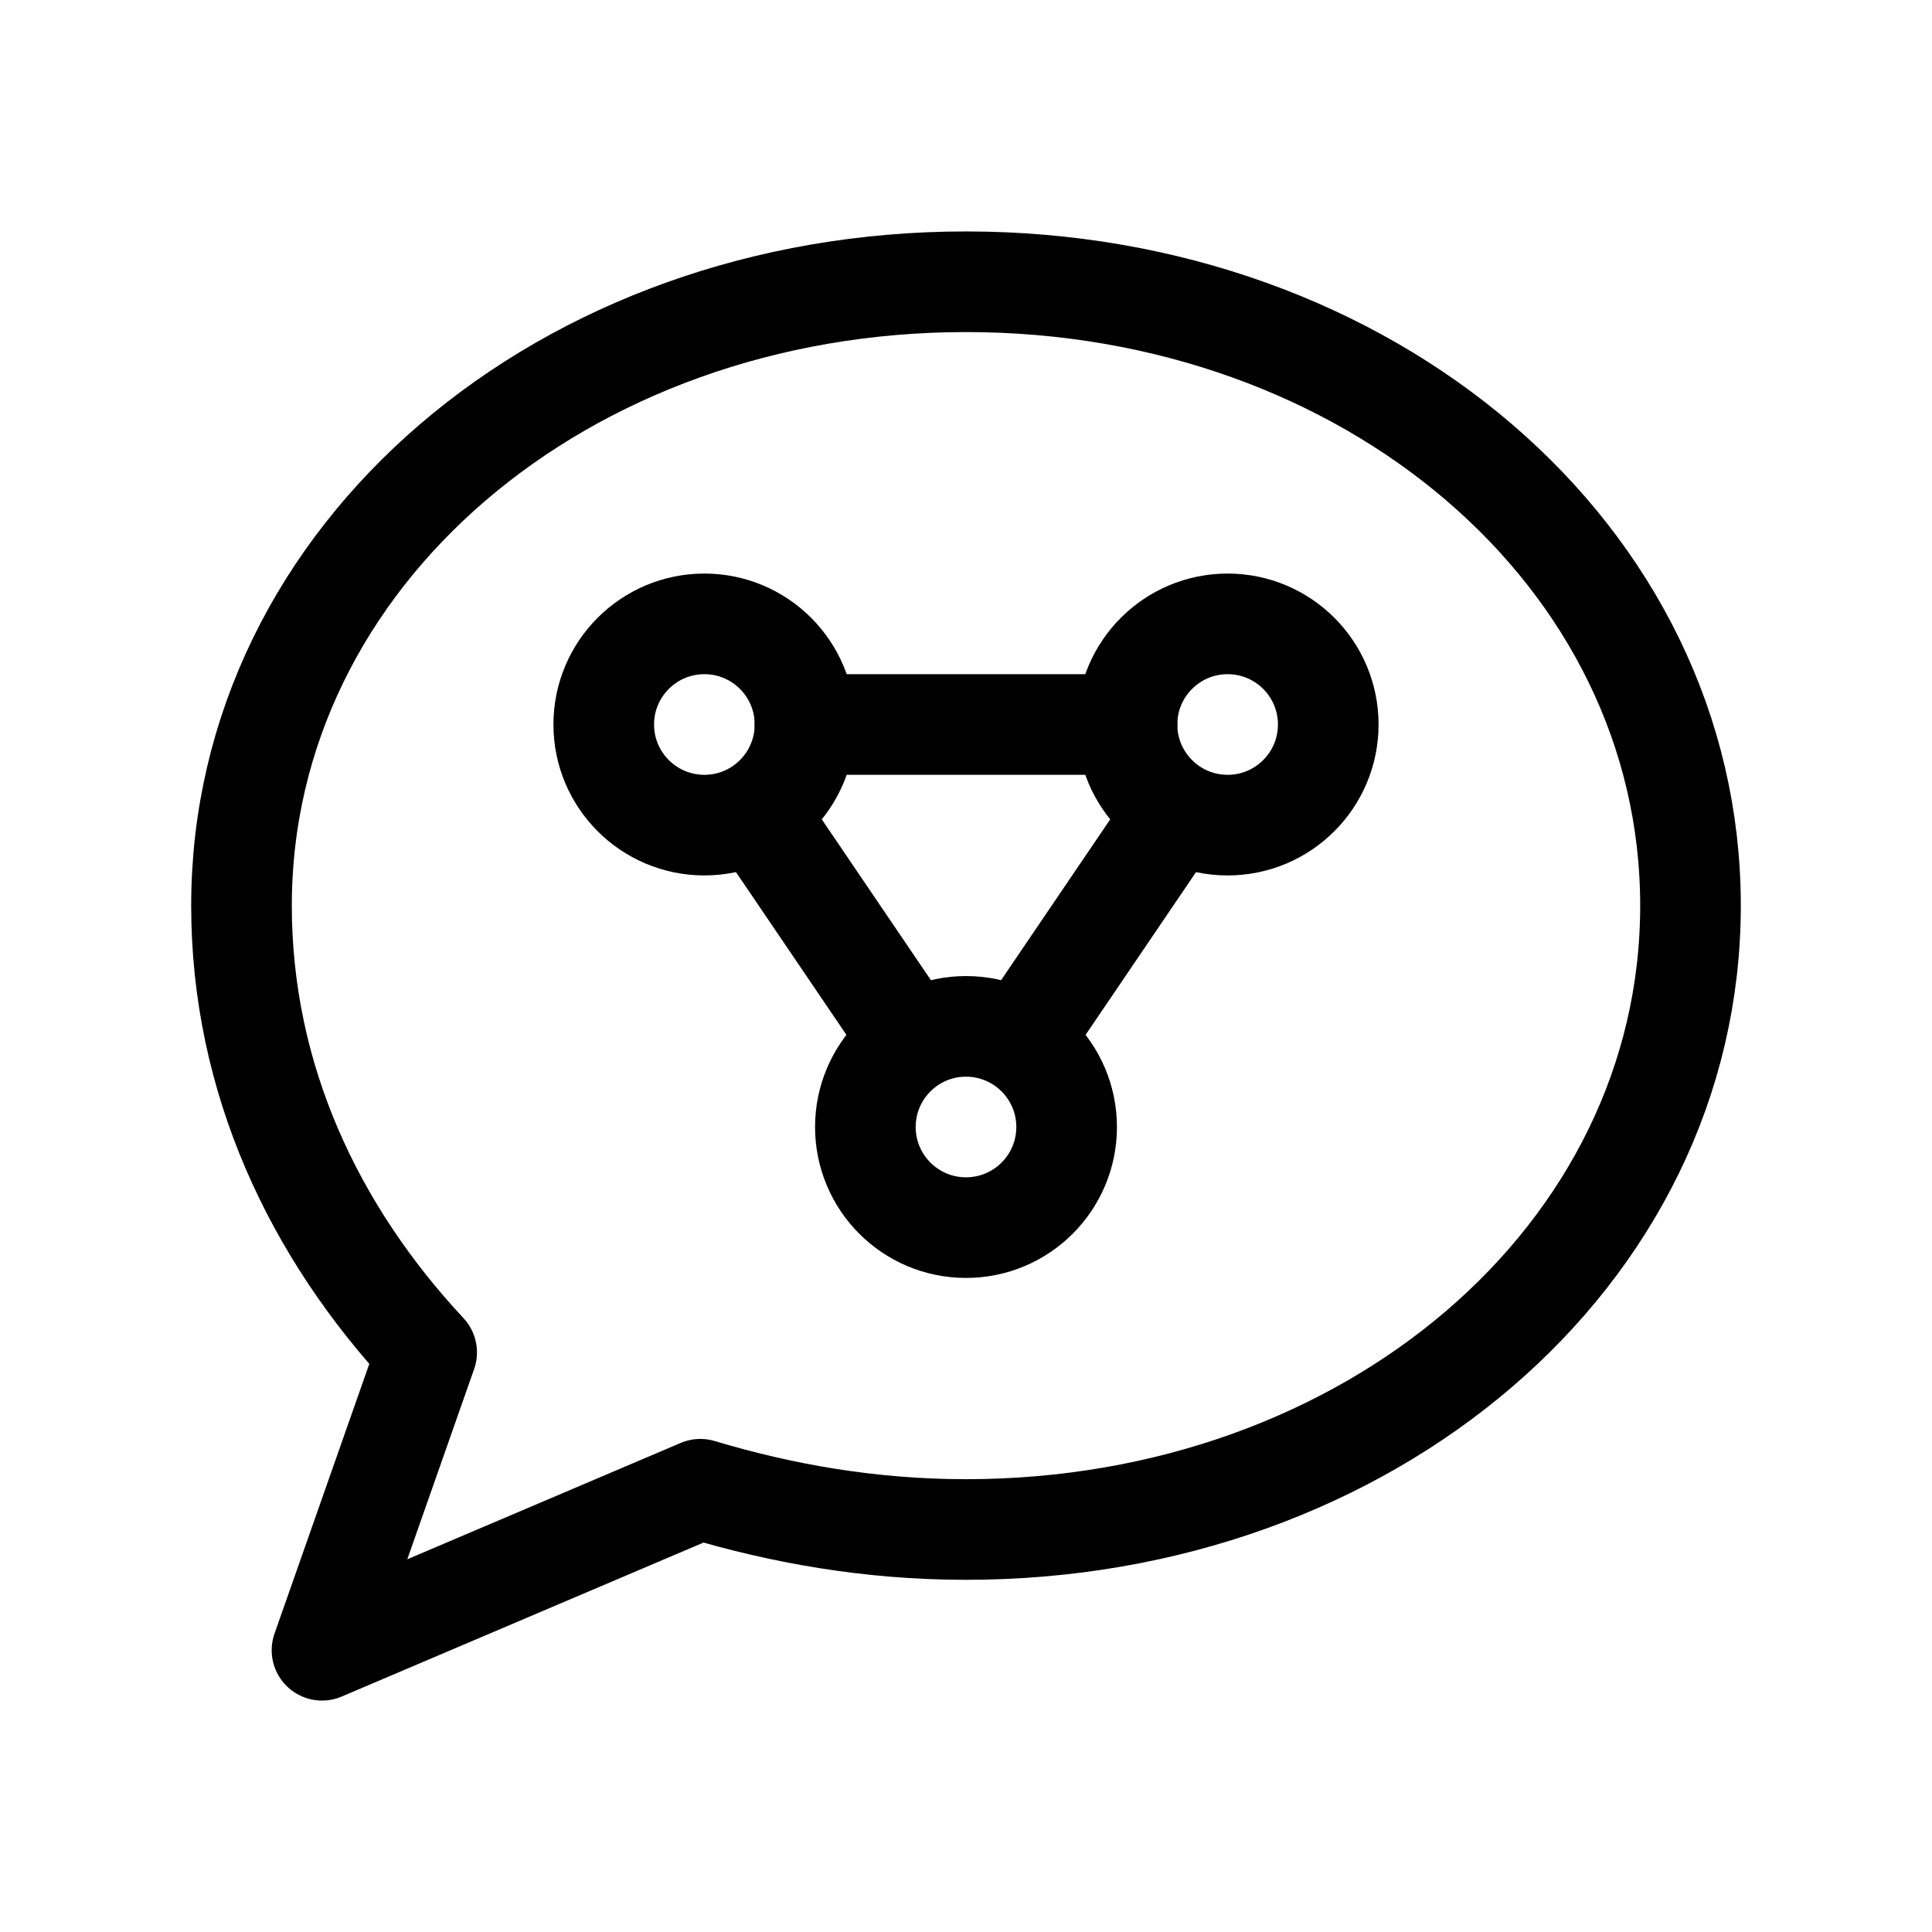
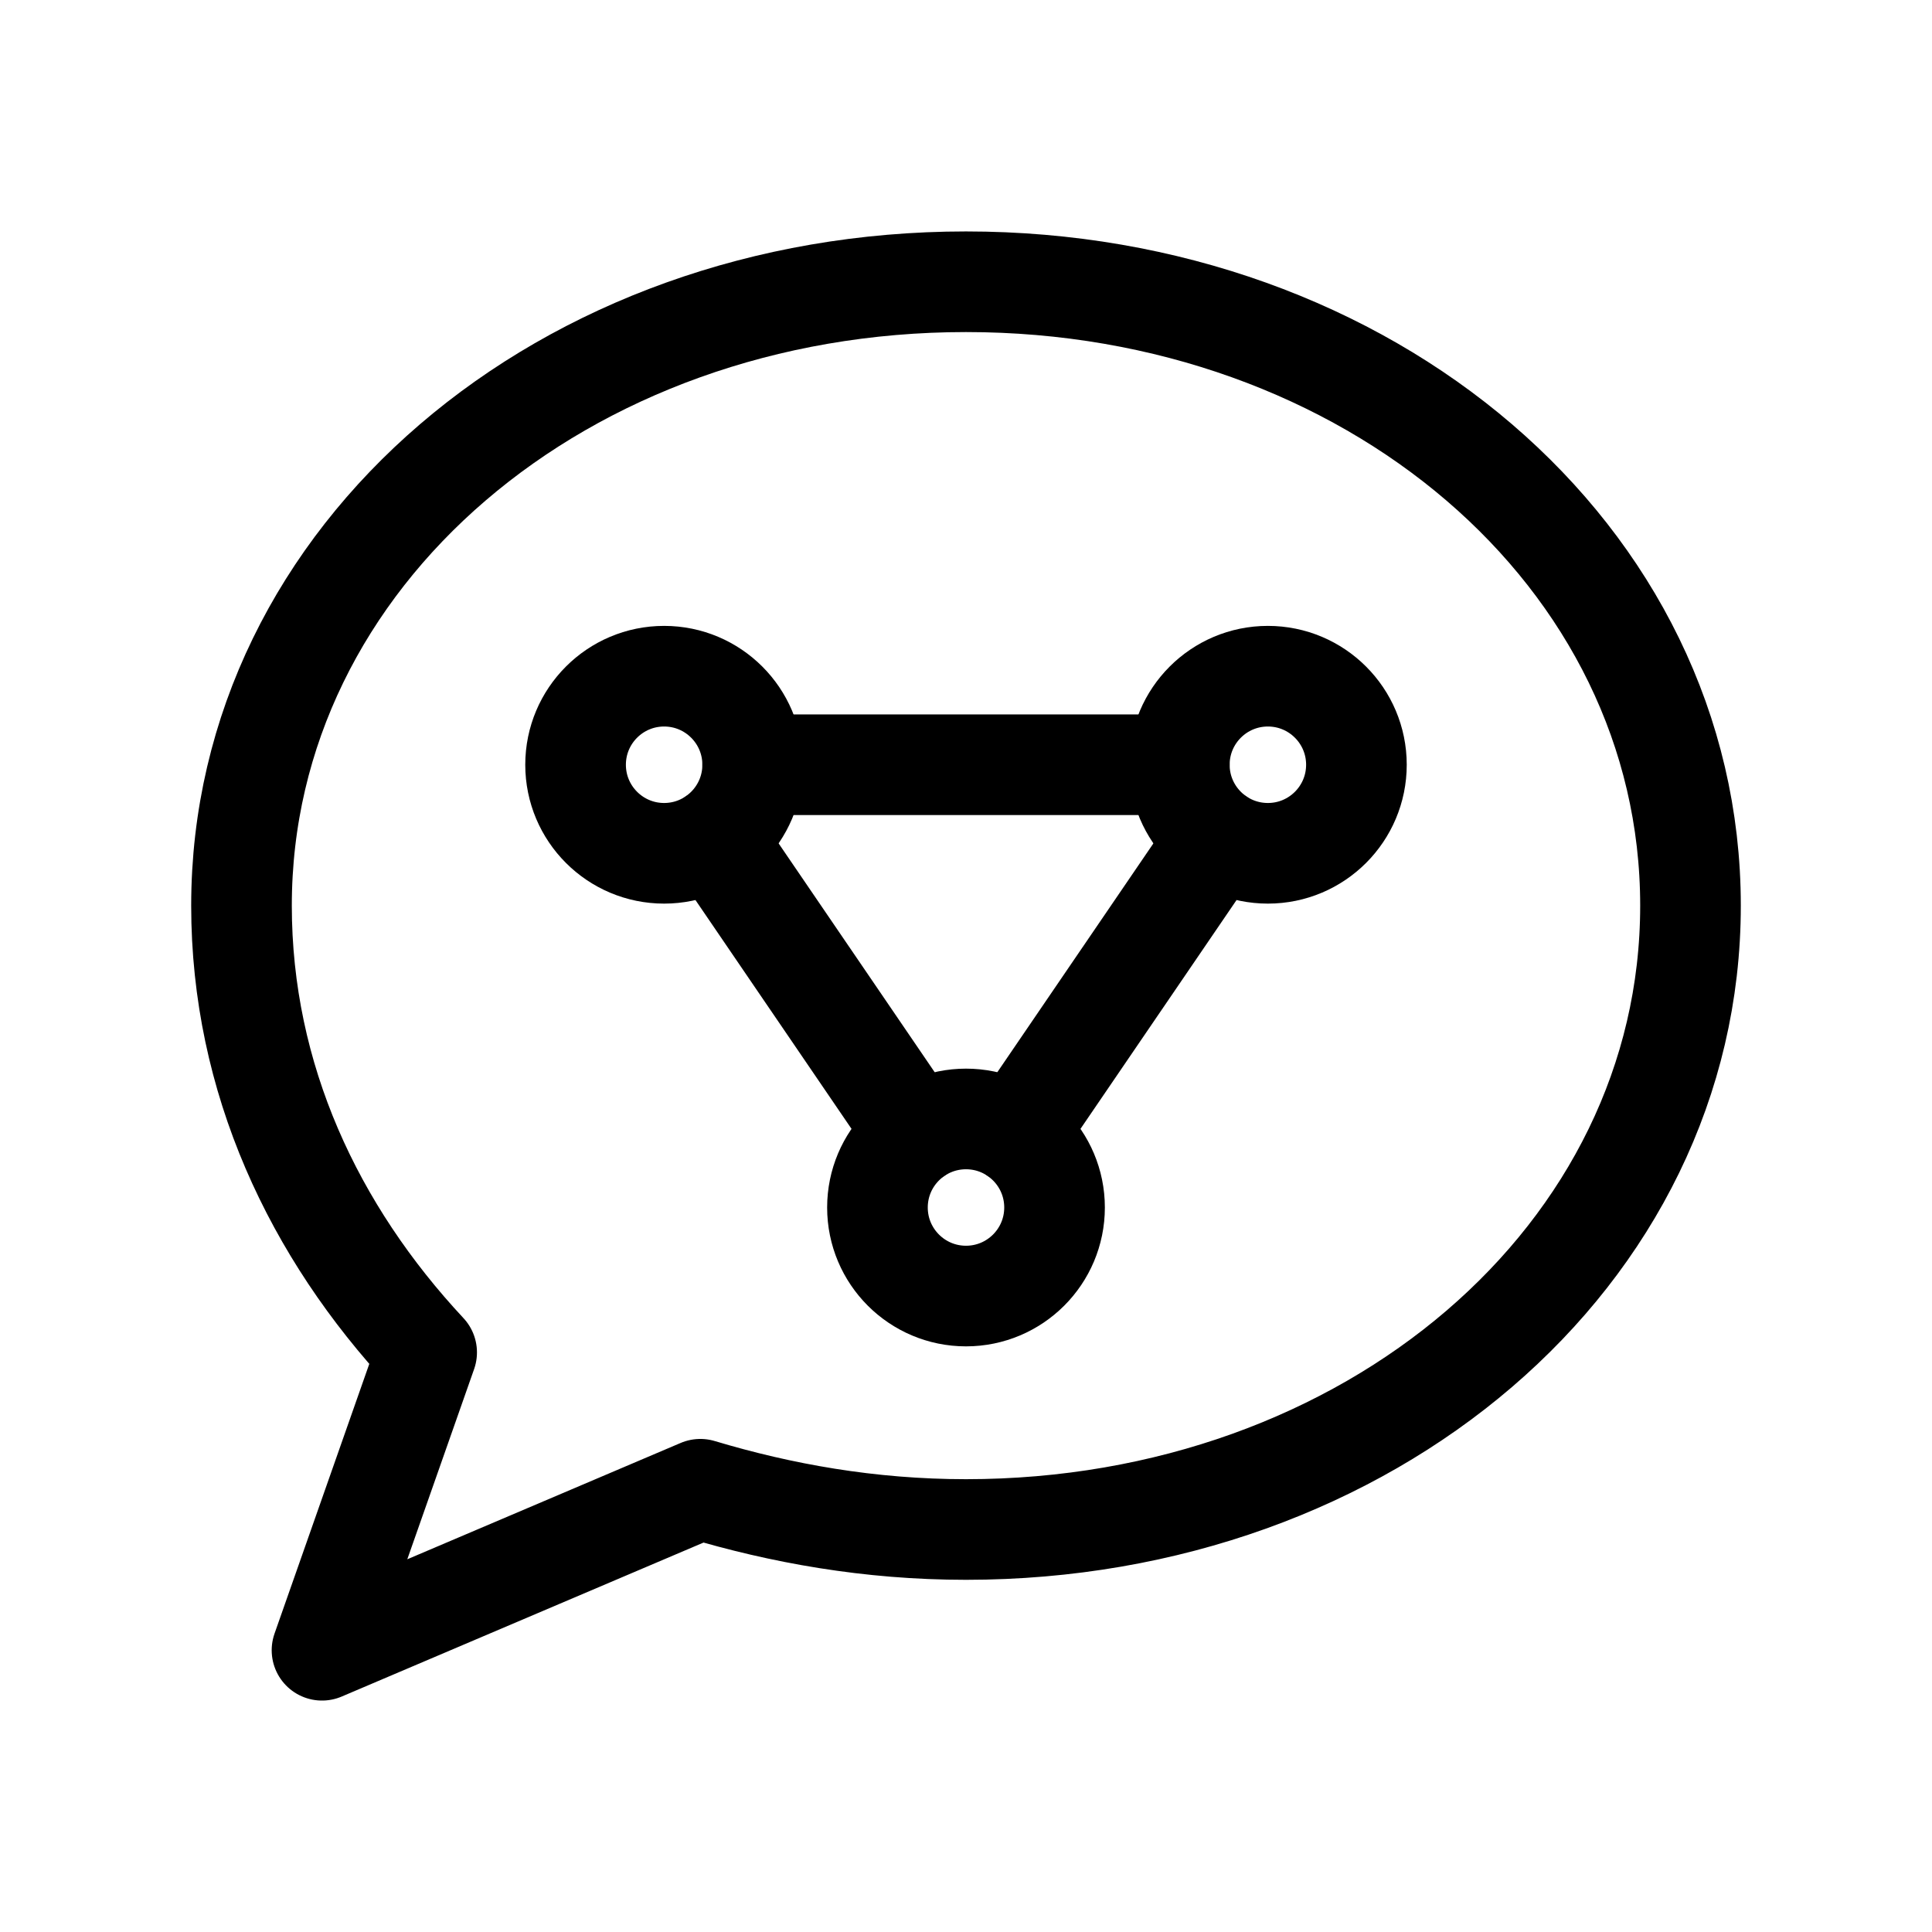
<svg xmlns="http://www.w3.org/2000/svg" viewBox="0 0 24 24" fill="none" stroke="currentColor" stroke-width="1.25" stroke-linecap="round" stroke-linejoin="round">
  <path d="M12 3.5c5 0 9 3.4 9 7.75S17 19 12 19c-1.2 0-2.3-.2-3.3-.5L4 20.5l1.3-3.7C3.9 15.3 3 13.4 3 11.25 3 6.9 7 3.5 12 3.5z" />
-   <path d="M7.5 9a1.25 1.25 0 1 0 2.5 0a1.25 1.25 0 1 0 -2.5 0zM14 9a1.25 1.25 0 1 0 2.5 0a1.25 1.25 0 1 0 -2.5 0zM10.75 14a1.25 1.25 0 1 0 2.5 0a1.25 1.25 0 1 0 -2.5 0z" />
-   <path d="M10 9h4M9.4 10.1l1.9 2.8M14.6 10.1l-1.9 2.8" />
+   <path d="M7.15 9.5a1.1 1.1 0 1 0 2.2 0a1.1 1.1 0 1 0 -2.2 0zM14.65 9.5a1.1 1.1 0 1 0 2.2 0a1.1 1.1 0 1 0 -2.2 0zM10.9 15a1.1 1.1 0 1 0 2.2 0a1.1 1.1 0 1 0 -2.2 0z" />
+   <path d="M9.35 9.5h5.3M8.87 10.41l2.51 3.68M15.13 10.41l-2.51 3.68" />
</svg>
